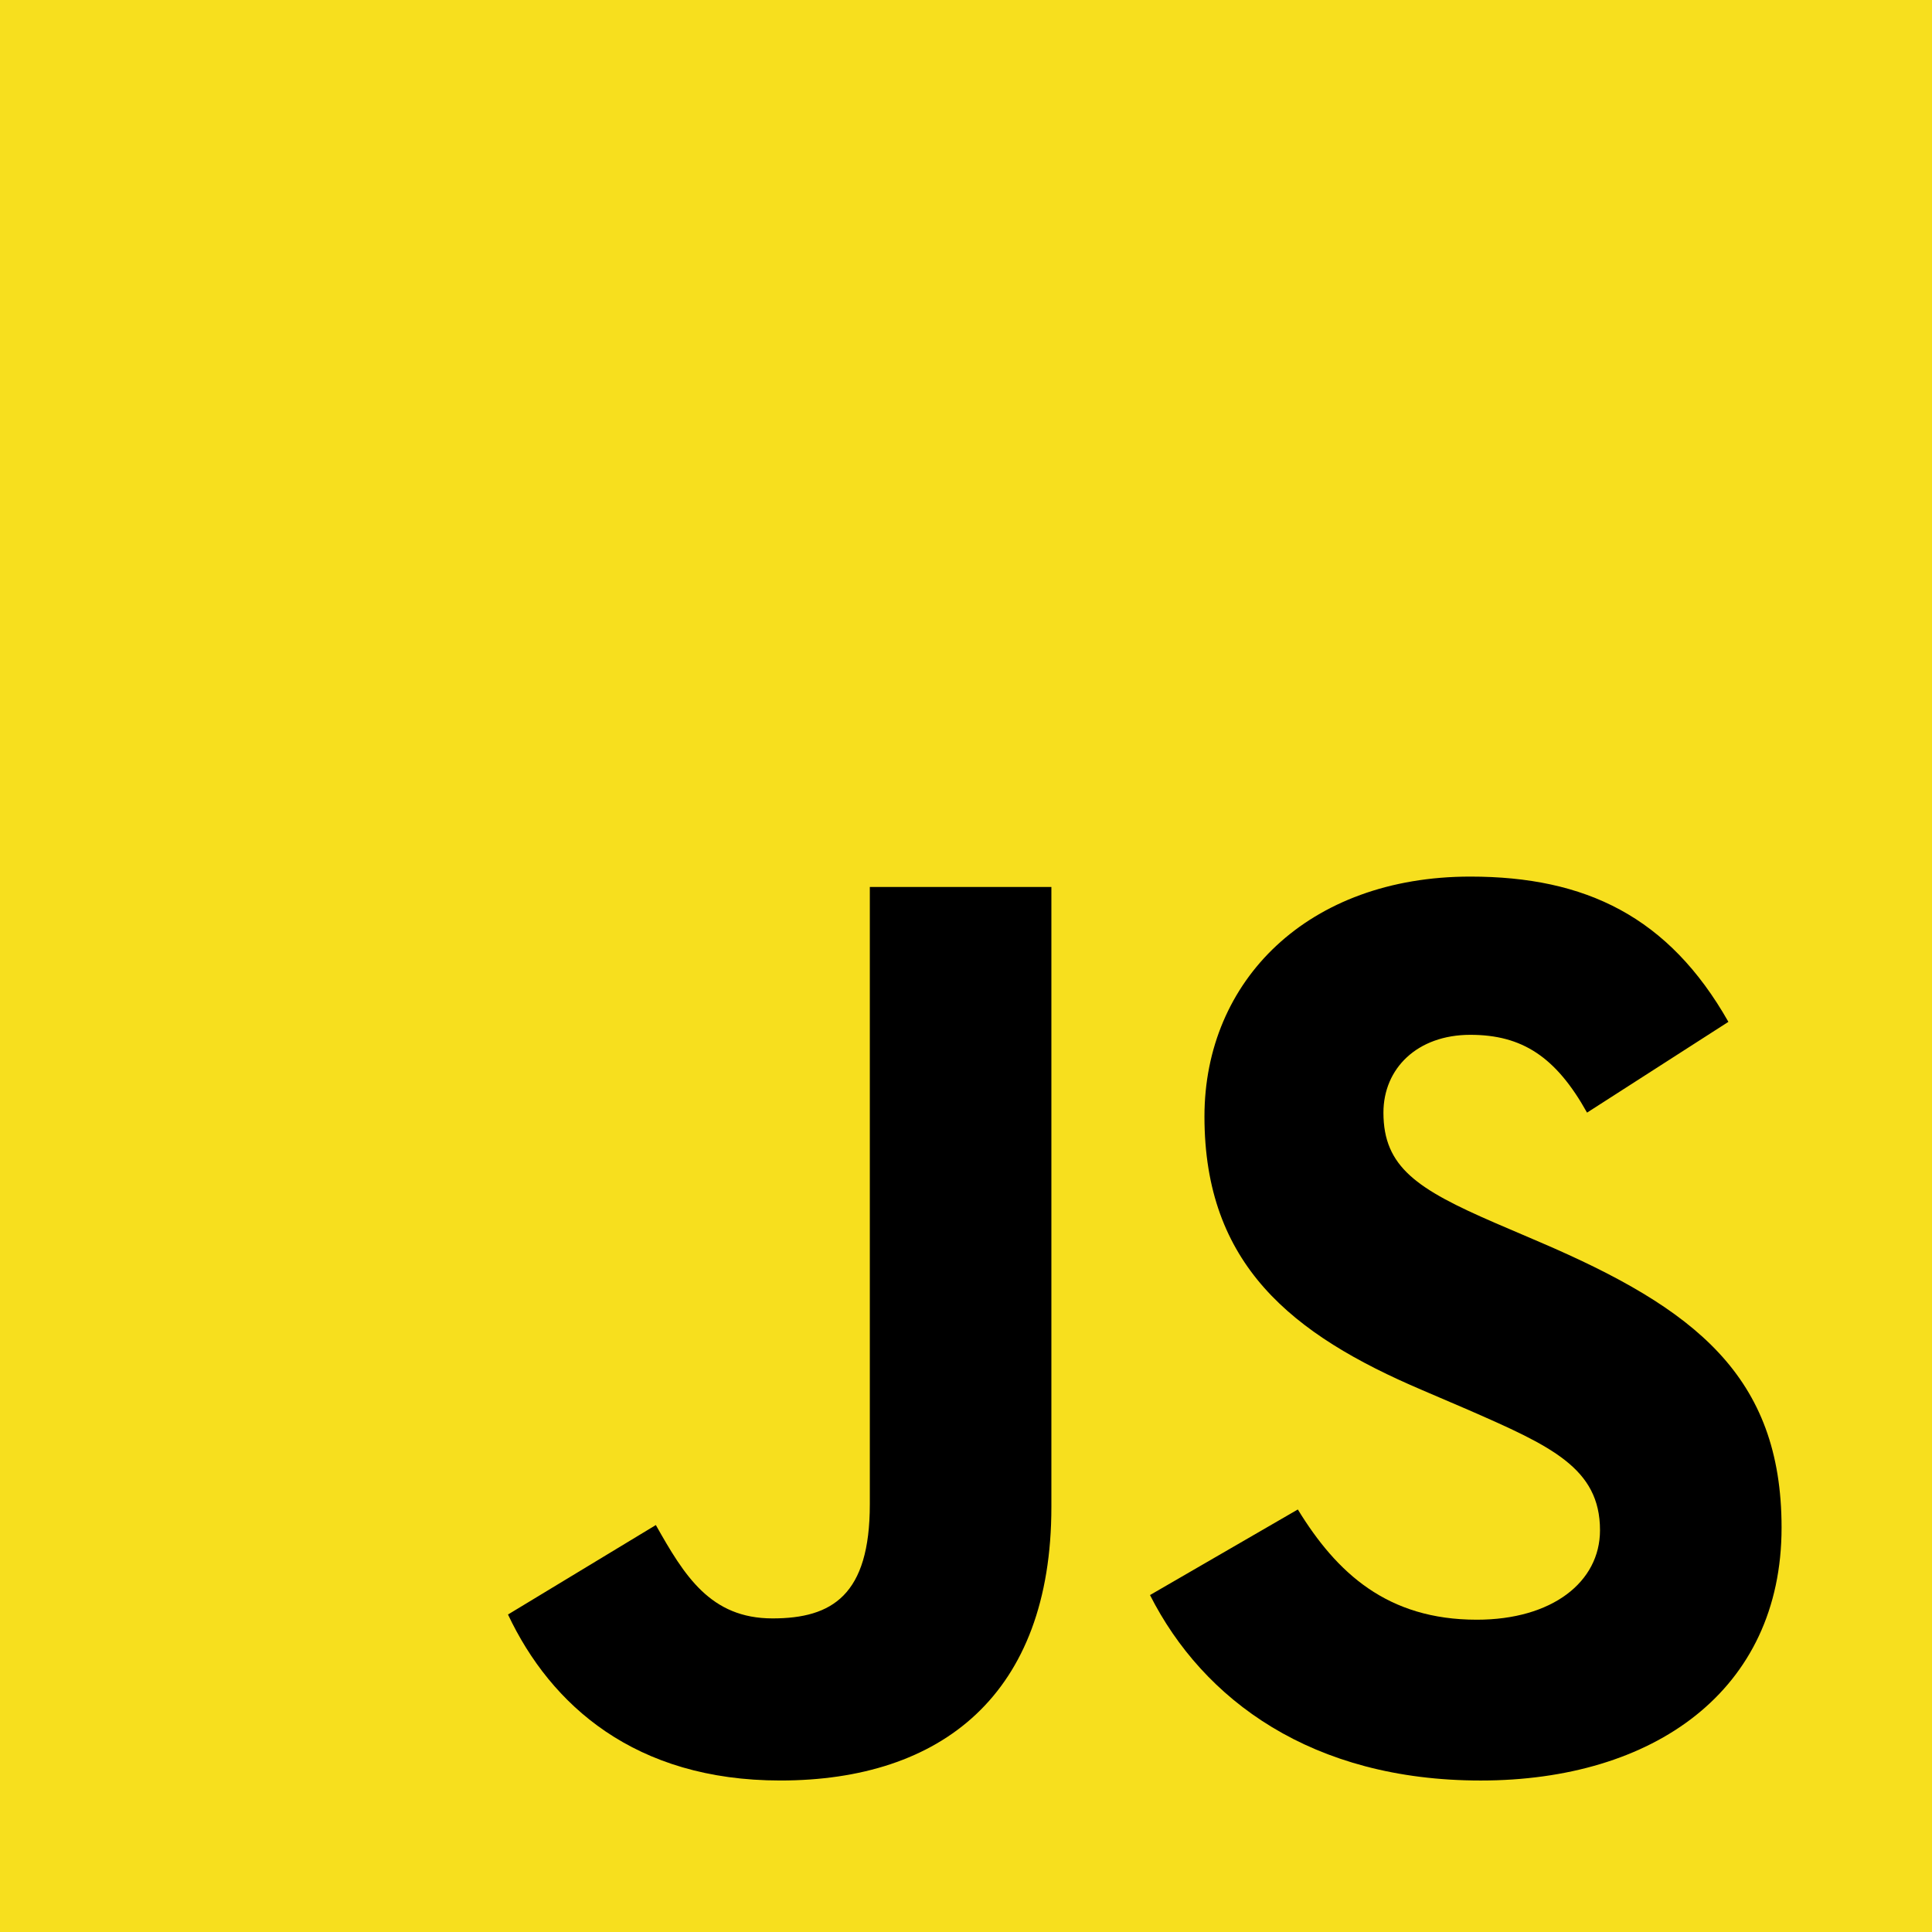
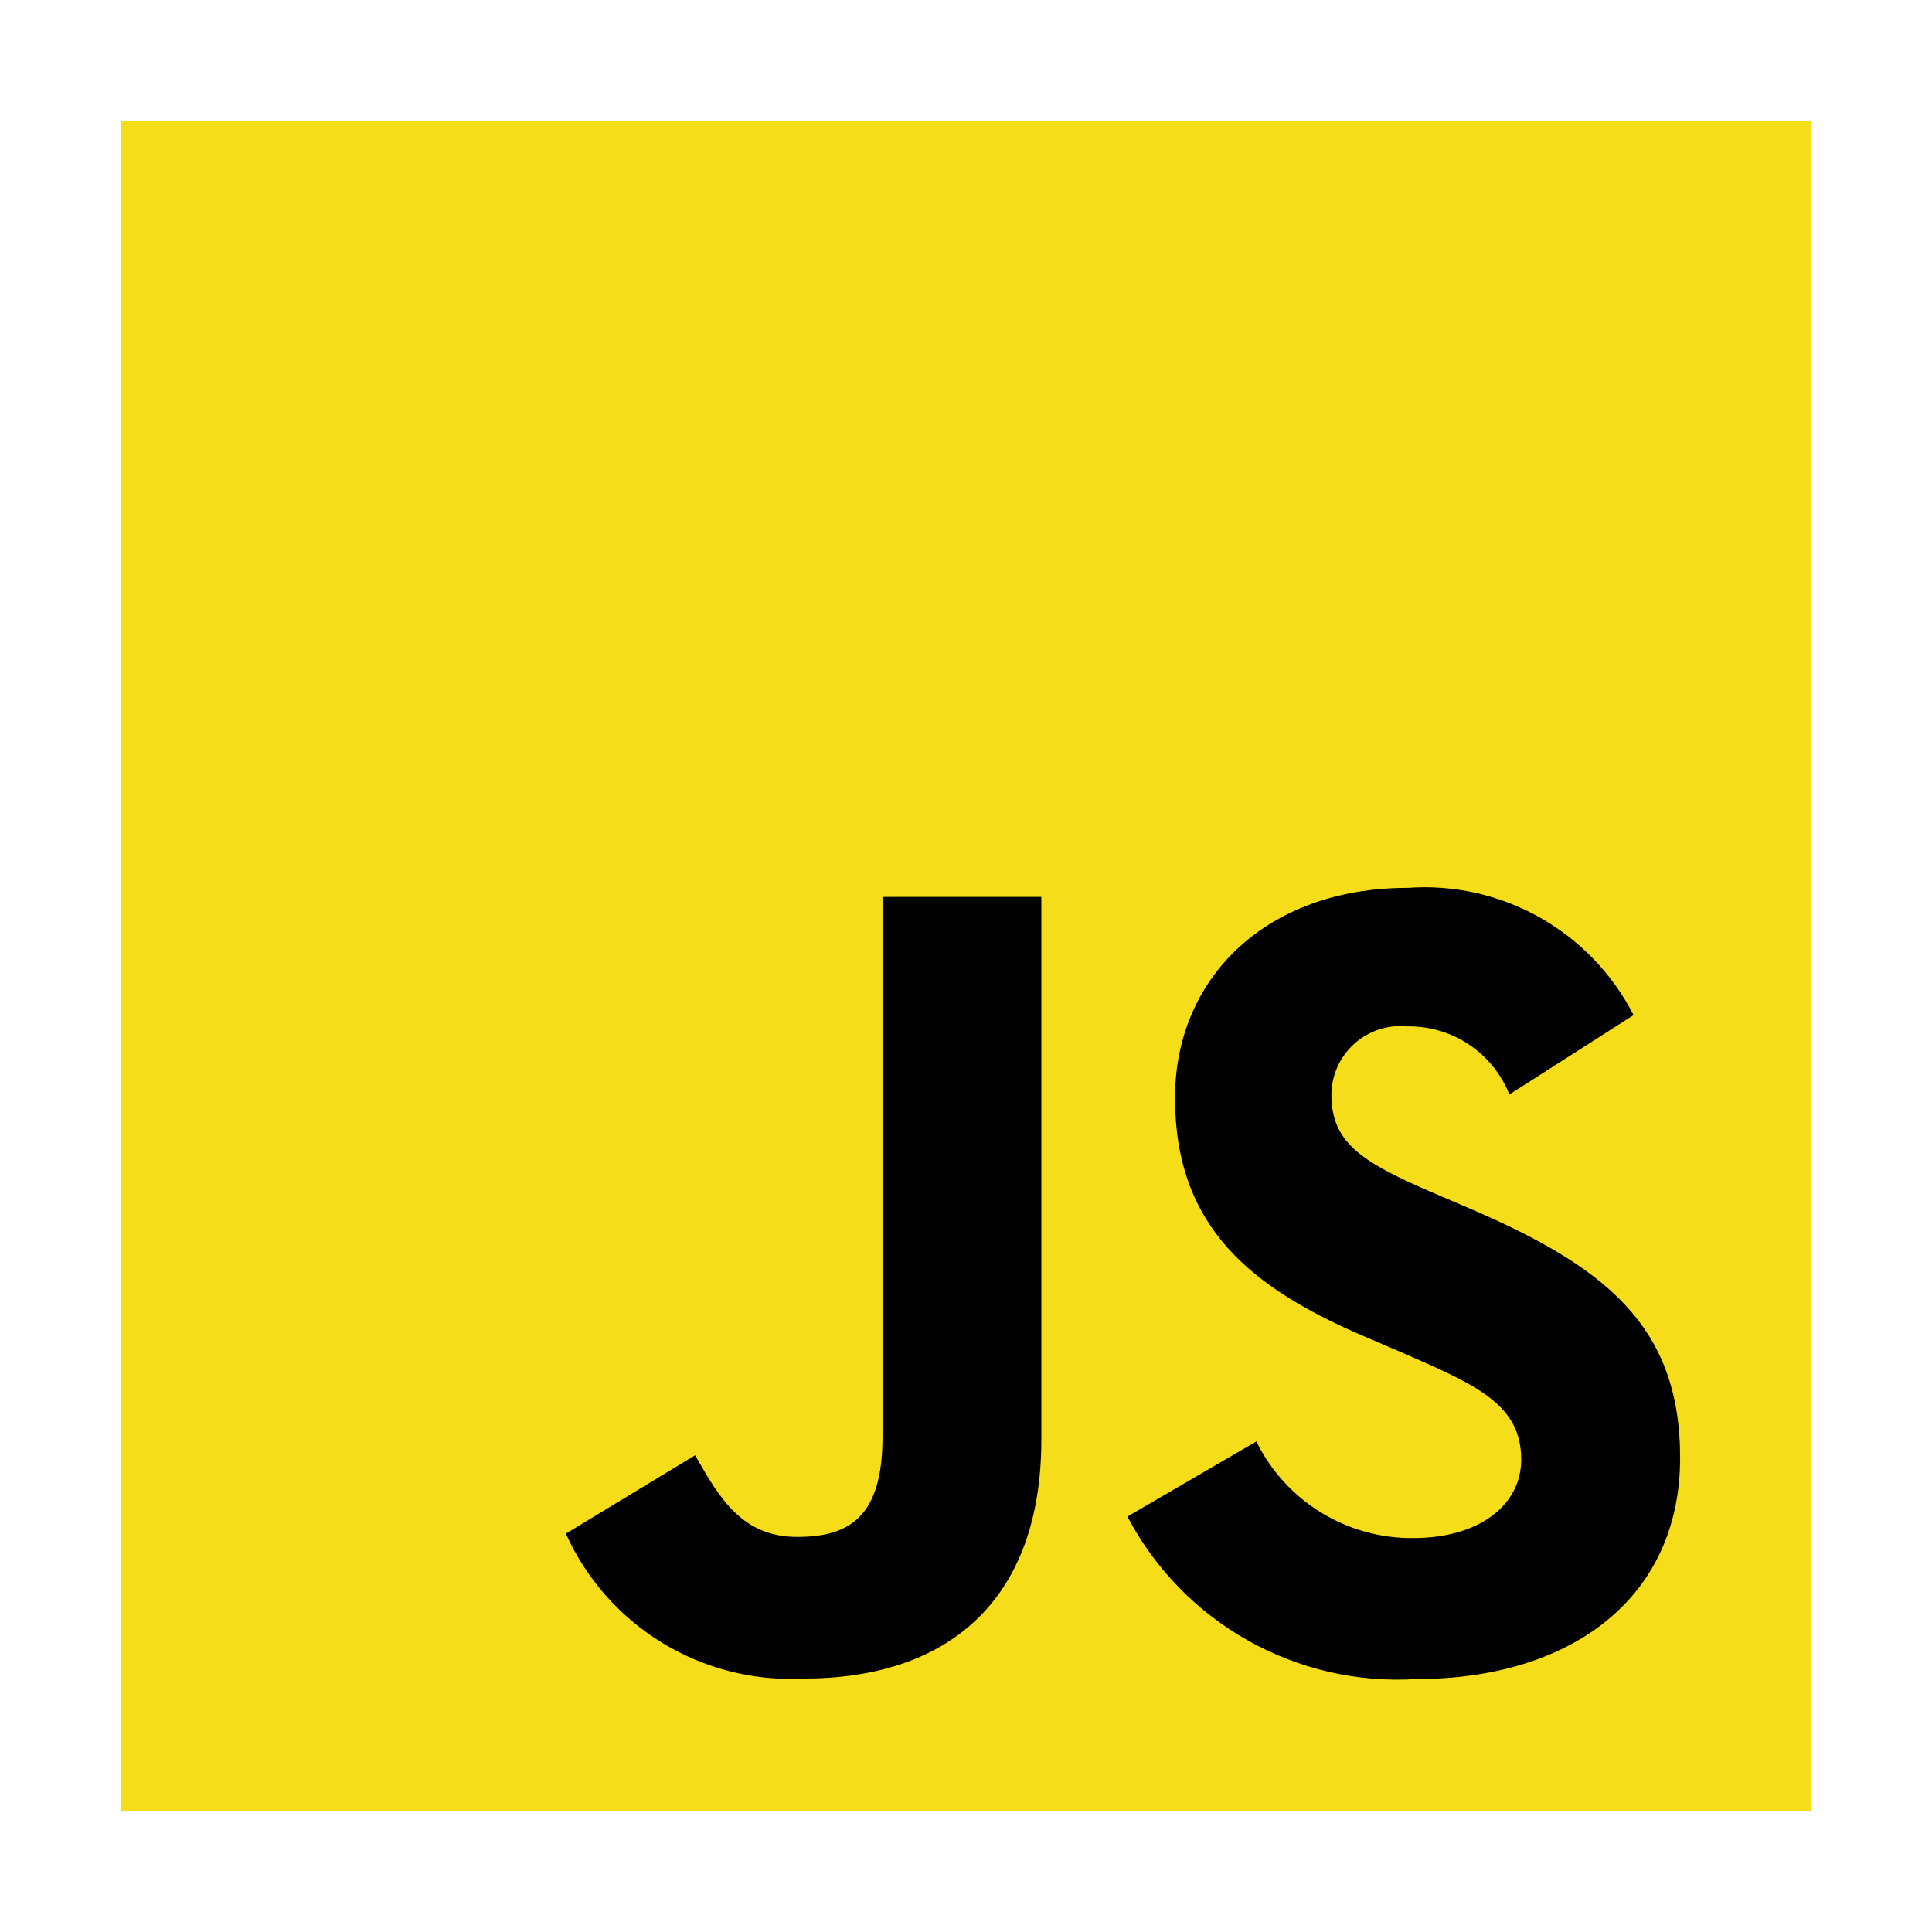
- <svg xmlns="http://www.w3.org/2000/svg" width="256px" height="256px" viewBox="0 0 256 256" version="1.1" preserveAspectRatio="xMidYMid">
-   <g>
-     <path d="M0,0 L256,0 L256,256 L0,256 L0,0 Z" fill="#F7DF1E" />
-     <path d="M67.312,213.932 L86.903,202.076 C90.682,208.777 94.12,214.447 102.367,214.447 C110.272,214.447 115.256,211.355 115.256,199.327 L115.256,117.529 L139.314,117.529 L139.314,199.667 C139.314,224.584 124.708,235.926 103.398,235.926 C84.153,235.926 72.982,225.959 67.311,213.93" fill="#000000" />
-     <path d="M152.381,211.354 L171.969,200.013 C177.126,208.434 183.828,214.62 195.684,214.62 C205.653,214.62 212.009,209.636 212.009,202.762 C212.009,194.514 205.479,191.592 194.481,186.782 L188.468,184.203 C171.111,176.815 159.597,167.535 159.597,147.945 C159.597,129.901 173.345,116.153 194.826,116.153 C210.12,116.153 221.118,121.481 229.022,135.4 L210.291,147.429 C206.166,140.04 201.7,137.119 194.826,137.119 C187.78,137.119 183.312,141.587 183.312,147.429 C183.312,154.646 187.78,157.568 198.09,162.037 L204.104,164.614 C224.553,173.379 236.067,182.313 236.067,202.418 C236.067,224.072 219.055,235.928 196.2,235.928 C173.861,235.928 159.426,225.274 152.381,211.354" fill="#000000" />
-   </g>
+ <svg xmlns="http://www.w3.org/2000/svg" width="32px" height="32px" viewBox="0 0 32 32">
+   <rect x="2" y="2" width="28" height="28" style="fill:#f5de19" />
+   <path d="M20.809,23.875a2.866,2.866,0,0,0,2.6,1.6c1.09,0,1.787-.545,1.787-1.3,0-.9-.716-1.222-1.916-1.747l-.658-.282c-1.9-.809-3.16-1.822-3.16-3.964,0-1.973,1.5-3.476,3.853-3.476a3.889,3.889,0,0,1,3.742,2.107L25,18.128A1.789,1.789,0,0,0,23.311,17a1.145,1.145,0,0,0-1.259,1.128c0,.789.489,1.109,1.618,1.6l.658.282c2.236.959,3.5,1.936,3.5,4.133,0,2.369-1.861,3.667-4.36,3.667a5.055,5.055,0,0,1-4.795-2.691Zm-9.295.228c.413.733.789,1.353,1.693,1.353.864,0,1.41-.338,1.41-1.653V14.856h2.631v8.982c0,2.724-1.6,3.964-3.929,3.964a4.085,4.085,0,0,1-3.947-2.4Z" />
</svg>
